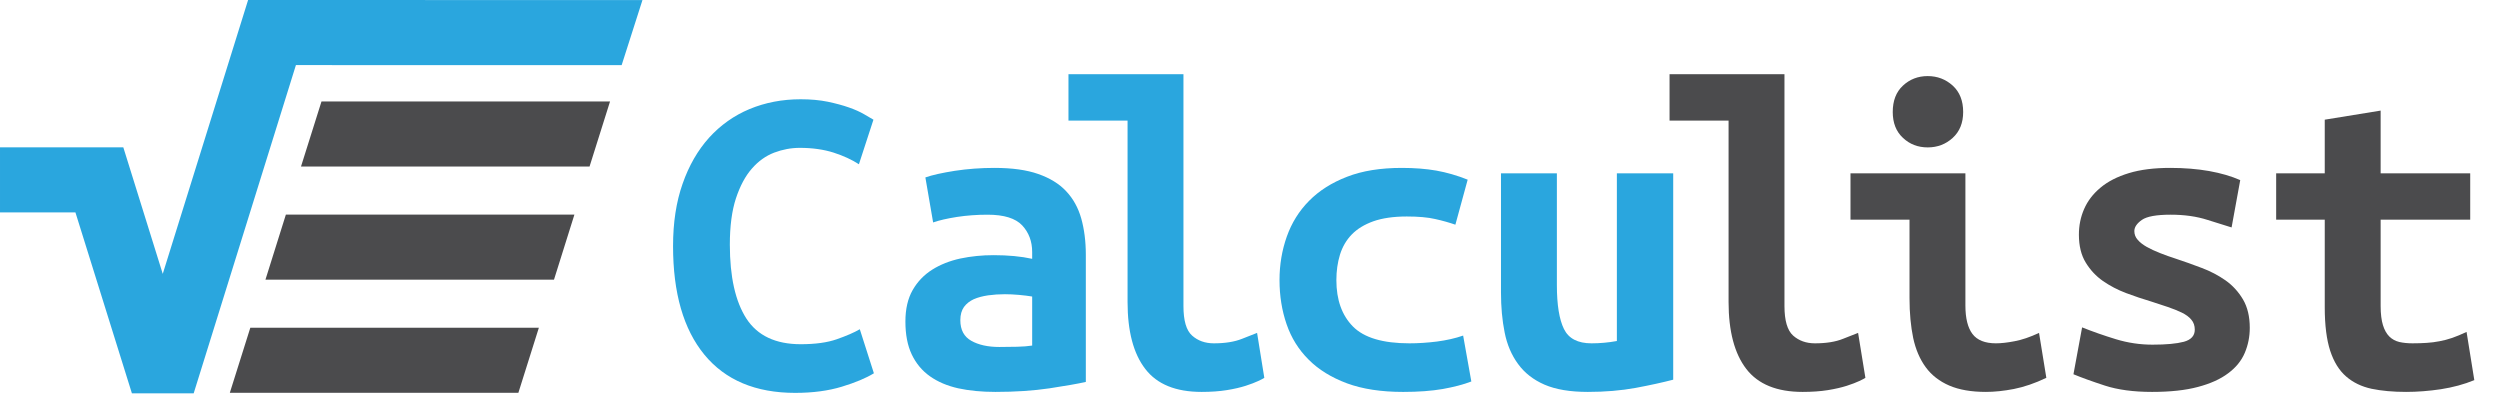
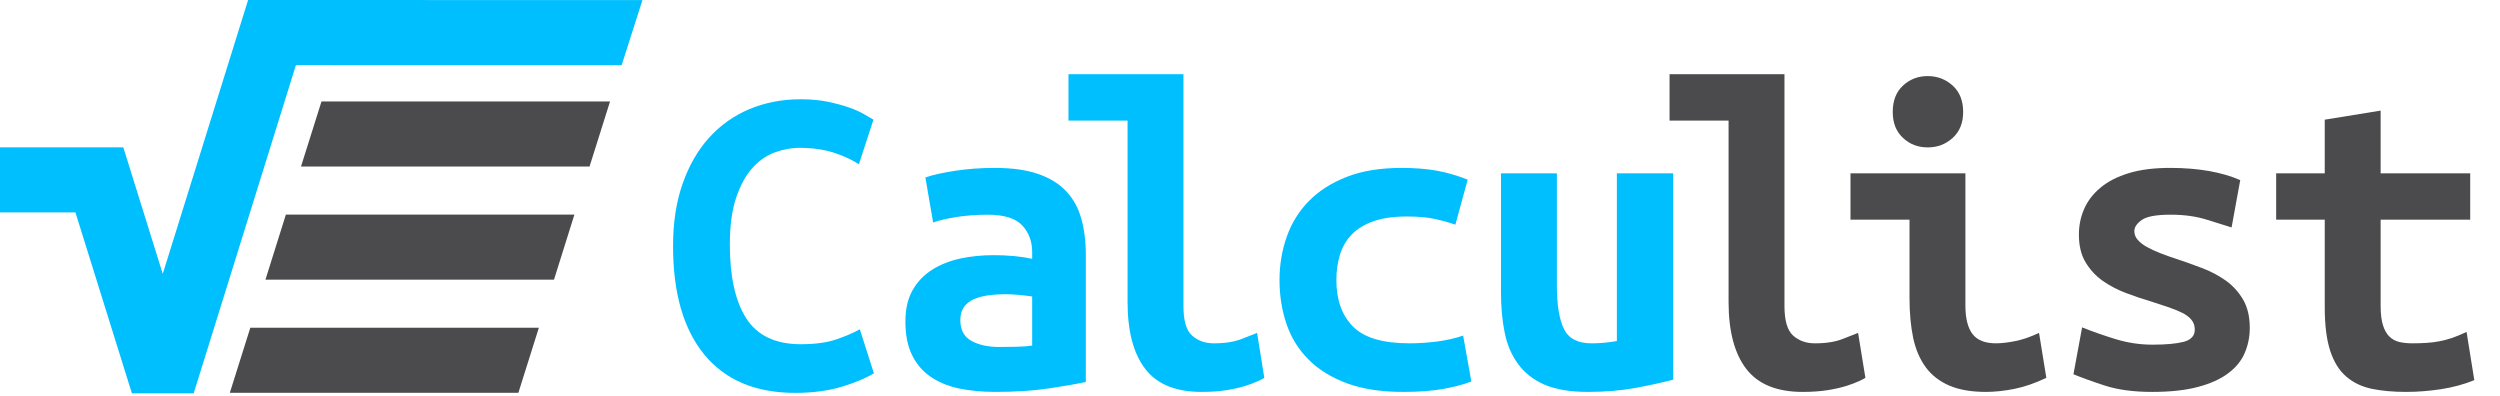
<svg xmlns="http://www.w3.org/2000/svg" width="720" height="114" clip-rule="evenodd">
  <defs>
    <style type="text/css">
    
-      .fil1 {fill:#2AA6DE}
+      .fil1 {fill:#00bfff}
     .fil0 {fill:#4B4B4D}
-      .fil2 {fill:#2AA6DE;fill-rule:nonzero}
+      .fil2 {fill:#00bfff;fill-rule:nonzero}
     .fil3 {fill:#4B4B4D;fill-rule:nonzero}
    
   </style>
  </defs>
  <g id="logo">
    <g id="icon">
      <path stroke="null" id="sqrt" d="m71.447,-0l0,0l0,0l0,0l0,0.021l-24.574,78.852l-11.353,-36.421l-0.021,0l0,-0.021l-35.498,0l0,18.736l21.72,0l16.268,52.11l17.792,0l29.446,-94.541l10.366,0l0,0.021l83.445,0l5.988,-18.736c-37.494,0 -76.062,-0.021 -113.578,-0.021l0,0l-0,0z" class="fil1" />
      <polygon stroke="null" id="item0" points="175.689,29.231 92.588,29.231 86.686,47.968 169.787,47.968 " class="fil0" />
      <polygon stroke="null" id="item1" points="165.43,61.811 82.329,61.811 76.448,80.547 159.549,80.547 " class="fil0" />
      <polygon stroke="null" id="item2" points="155.193,94.39 72.091,94.39 66.189,113.127 149.291,113.127 " class="fil0" />
    </g>
    <g id="text">
      <path stroke="null" id="c0" d="m229.038,113.149c-11.418,0 -20.153,-3.67 -26.184,-11.01c-6.009,-7.319 -9.014,-17.749 -9.014,-31.27c0,-6.718 0.901,-12.706 2.747,-17.942c1.824,-5.237 4.378,-9.658 7.641,-13.285c3.284,-3.606 7.168,-6.374 11.654,-8.241c4.507,-1.867 9.4,-2.812 14.723,-2.812c2.876,0 5.473,0.236 7.791,0.708c2.318,0.494 4.335,1.03 6.095,1.653c1.738,0.601 3.198,1.266 4.378,1.953c1.18,0.708 2.082,1.223 2.683,1.567l-4.185,12.834c-2.017,-1.309 -4.421,-2.425 -7.276,-3.348c-2.833,-0.901 -6.074,-1.374 -9.744,-1.374c-2.533,0 -5.001,0.472 -7.383,1.374c-2.404,0.923 -4.55,2.447 -6.417,4.593c-1.889,2.146 -3.412,5.001 -4.593,8.563c-1.18,3.584 -1.76,8.027 -1.76,13.349c0,9.25 1.588,16.354 4.765,21.29c3.198,4.915 8.413,7.383 15.646,7.383c4.185,0 7.662,-0.472 10.409,-1.438c2.747,-0.966 4.958,-1.91 6.61,-2.876l4.056,12.684c-2.275,1.395 -5.344,2.683 -9.229,3.863c-3.885,1.18 -8.349,1.781 -13.414,1.781l0,0l0,0l-0,0l0,-0z" class="fil2" fill="black" />
      <path stroke="null" id="a0" d="m286.406,48.355c5.065,0 9.272,0.579 12.62,1.76c3.37,1.18 6.052,2.833 8.048,4.979c2.017,2.146 3.455,4.743 4.335,7.855c0.858,3.091 1.309,6.567 1.309,10.409l0,36.636c-2.361,0.537 -5.859,1.137 -10.474,1.846c-4.636,0.687 -9.83,1.03 -15.582,1.03c-3.928,0 -7.49,-0.343 -10.667,-1.03c-3.176,-0.708 -5.902,-1.867 -8.177,-3.477c-2.275,-1.61 -4.013,-3.713 -5.237,-6.288c-1.223,-2.575 -1.824,-5.73 -1.824,-9.486c0,-3.584 0.687,-6.589 2.082,-9.036c1.395,-2.447 3.284,-4.4 5.623,-5.881c2.361,-1.481 5.065,-2.554 8.113,-3.219c3.069,-0.644 6.245,-0.966 9.572,-0.966c4.185,0 7.898,0.343 11.117,1.052l0,-1.975c0,-3.048 -0.966,-5.602 -2.876,-7.662c-1.932,-2.039 -5.237,-3.069 -9.958,-3.069c-3.048,0 -5.988,0.215 -8.821,0.644c-2.833,0.451 -5.129,0.966 -6.868,1.588l-2.232,-12.963c1.996,-0.708 4.85,-1.331 8.499,-1.91c3.67,-0.558 7.469,-0.837 11.396,-0.837l0,0l0,0l-0,0l0,0zm1.438,51.574c1.738,0 3.455,-0.021 5.108,-0.064c1.653,-0.043 3.091,-0.15 4.314,-0.343l0,-14.122c-1.052,-0.172 -2.318,-0.343 -3.799,-0.472c-1.481,-0.129 -2.833,-0.193 -4.056,-0.193c-1.653,0 -3.262,0.107 -4.829,0.322c-1.588,0.236 -2.962,0.601 -4.142,1.116c-1.159,0.537 -2.103,1.266 -2.812,2.232c-0.687,0.966 -1.052,2.232 -1.052,3.799c0,2.79 1.052,4.765 3.155,5.945c2.082,1.18 4.786,1.781 8.113,1.781l0,0l0,0l0,0l0,-0z" class="fil2" />
      <path stroke="null" id="l0" d="m364.121,108.813c-0.258,0.193 -0.837,0.494 -1.76,0.923c-0.923,0.429 -2.125,0.901 -3.606,1.374c-1.481,0.472 -3.284,0.901 -5.43,1.245c-2.125,0.343 -4.55,0.515 -7.254,0.515c-7.426,0 -12.834,-2.189 -16.225,-6.61c-3.412,-4.4 -5.108,-10.838 -5.108,-19.294l0,-52.239l-17.019,0l0,-13.349l33.116,0l0,66.769c0,4.185 0.816,7.018 2.49,8.499c1.653,1.481 3.756,2.232 6.267,2.232c3.241,0 5.945,-0.429 8.134,-1.309c2.168,-0.88 3.606,-1.438 4.314,-1.696l2.082,12.942l0,0l0,0z" class="fil2" />
      <path stroke="null" id="c1" d="m368.499,80.677c0,-4.443 0.708,-8.628 2.103,-12.555c1.395,-3.928 3.52,-7.362 6.417,-10.28c2.876,-2.919 6.524,-5.237 10.924,-6.932c4.4,-1.717 9.658,-2.554 15.775,-2.554c3.67,0 6.975,0.258 9.937,0.773c2.983,0.537 5.988,1.395 9.036,2.618l-3.541,12.963c-1.738,-0.601 -3.67,-1.159 -5.816,-1.631c-2.146,-0.494 -4.872,-0.73 -8.177,-0.73c-3.842,0 -7.04,0.472 -9.615,1.374c-2.575,0.923 -4.657,2.189 -6.224,3.799c-1.567,1.61 -2.704,3.563 -3.412,5.838c-0.687,2.254 -1.03,4.7 -1.03,7.319c0,5.666 1.588,10.13 4.765,13.349c3.198,3.241 8.628,4.85 16.29,4.85c2.533,0 5.172,-0.172 7.92,-0.515c2.747,-0.365 5.258,-0.923 7.533,-1.717l2.361,13.221c-2.275,0.88 -5.022,1.588 -8.241,2.168c-3.241,0.558 -7.04,0.837 -11.396,0.837c-6.288,0 -11.675,-0.816 -16.161,-2.468c-4.486,-1.674 -8.177,-3.928 -11.053,-6.825c-2.897,-2.876 -5.001,-6.267 -6.353,-10.195c-1.352,-3.928 -2.039,-8.156 -2.039,-12.706l0,0l0,-0l-0,-0z" class="fil2" />
      <path stroke="null" id="u0" d="m481.883,109.35c-2.962,0.773 -6.567,1.567 -10.795,2.361c-4.228,0.773 -8.821,1.159 -13.8,1.159c-5.065,0 -9.207,-0.687 -12.448,-2.082c-3.219,-1.395 -5.773,-3.391 -7.641,-5.966c-1.889,-2.575 -3.176,-5.602 -3.863,-9.078c-0.708,-3.498 -1.052,-7.34 -1.052,-11.525l0,-34.296l16.097,0l0,32.193c0,5.687 0.687,9.894 2.039,12.641c1.352,2.747 3.992,4.121 7.92,4.121c2.425,0 4.872,-0.215 7.319,-0.665l0,-48.29l16.225,0l0,59.429l0,0l0,0l0,0z" class="fil2" />
      <path stroke="null" id="l1" d="m537.234,108.813c-0.258,0.193 -0.858,0.494 -1.76,0.923c-0.923,0.429 -2.125,0.901 -3.606,1.374c-1.481,0.472 -3.305,0.901 -5.43,1.245c-2.146,0.343 -4.571,0.515 -7.276,0.515c-7.404,0 -12.813,-2.189 -16.225,-6.61c-3.391,-4.4 -5.108,-10.838 -5.108,-19.294l0,-52.239l-16.998,0l0,-13.349l33.095,0l0,66.769c0,4.185 0.837,7.018 2.49,8.499c1.674,1.481 3.756,2.232 6.288,2.232c3.241,0 5.945,-0.429 8.113,-1.309c2.189,-0.88 3.627,-1.438 4.314,-1.696l2.103,12.942l0,0l0,0l0,0l-0,0z" class="fil3" />
      <path stroke="null" id="i0" d="m589.344,108.813c-3.305,1.588 -6.439,2.64 -9.357,3.219c-2.919,0.558 -5.602,0.837 -8.048,0.837c-4.185,0 -7.705,-0.601 -10.538,-1.824c-2.833,-1.223 -5.108,-2.983 -6.803,-5.301c-1.696,-2.318 -2.897,-5.129 -3.606,-8.435c-0.687,-3.327 -1.052,-7.125 -1.052,-11.396l0,-22.643l-16.998,0l0,-13.349l33.095,0l0,38.095c0,3.649 0.687,6.396 2.039,8.177c1.352,1.781 3.606,2.683 6.739,2.683c1.481,0 3.284,-0.193 5.366,-0.601c2.103,-0.386 4.464,-1.18 7.061,-2.404l2.103,12.942l0,0l0,0l0,0l0,0z" class="fil3" />
      <path stroke="null" id="i0dot" d="m565.392,32.258c0,3.133 -1.009,5.623 -3.005,7.447c-2.017,1.846 -4.421,2.747 -7.211,2.747c-2.79,0 -5.172,-0.901 -7.125,-2.747c-1.975,-1.824 -2.94,-4.314 -2.94,-7.447c0,-3.241 0.966,-5.773 2.94,-7.598c1.953,-1.824 4.335,-2.747 7.125,-2.747c2.79,0 5.194,0.923 7.211,2.747c1.996,1.824 3.005,4.357 3.005,7.598z" class="fil3" />
      <path stroke="null" id="s0" d="m619.928,99.263c3.928,0 6.932,-0.279 9.036,-0.837c2.082,-0.579 3.133,-1.738 3.133,-3.477c0,-1.137 -0.322,-2.103 -0.987,-2.876c-0.644,-0.794 -1.567,-1.459 -2.747,-2.039c-1.159,-0.558 -2.533,-1.116 -4.056,-1.631c-1.524,-0.515 -3.112,-1.052 -4.765,-1.567c-2.361,-0.708 -4.765,-1.502 -7.211,-2.425c-2.447,-0.923 -4.657,-2.082 -6.675,-3.477c-1.996,-1.395 -3.649,-3.155 -4.958,-5.301c-1.309,-2.125 -1.975,-4.808 -1.975,-8.048c0,-2.618 0.494,-5.087 1.502,-7.383c1.009,-2.318 2.575,-4.378 4.722,-6.16c2.125,-1.781 4.85,-3.176 8.177,-4.185c3.305,-1.009 7.276,-1.502 11.911,-1.502c4.013,0 7.748,0.3 11.182,0.901c3.455,0.622 6.439,1.502 8.971,2.618l-2.49,13.628c-1.481,-0.451 -3.799,-1.159 -6.932,-2.168c-3.133,-1.009 -6.675,-1.502 -10.602,-1.502c-4.099,0 -6.868,0.494 -8.306,1.502c-1.438,1.009 -2.168,2.082 -2.168,3.219c0,0.944 0.322,1.803 0.987,2.533c0.644,0.751 1.524,1.417 2.618,2.039c1.095,0.601 2.361,1.202 3.799,1.76c1.438,0.579 2.983,1.116 4.636,1.653c2.361,0.773 4.808,1.653 7.34,2.618c2.533,0.944 4.808,2.146 6.868,3.584c2.039,1.438 3.734,3.284 5.044,5.494c1.309,2.232 1.953,4.958 1.953,8.199c0,2.511 -0.472,4.915 -1.438,7.19c-0.966,2.275 -2.554,4.228 -4.786,5.881c-2.211,1.674 -5.108,2.983 -8.692,3.928c-3.584,0.966 -7.984,1.438 -13.221,1.438c-5.323,0 -9.851,-0.601 -13.607,-1.824c-3.756,-1.223 -6.761,-2.318 -9.036,-3.262l2.49,-13.5c3.048,1.223 6.31,2.361 9.744,3.412c3.455,1.052 6.954,1.567 10.538,1.567l0,0l0,0l0,-0l-0,0z" class="fil3" />
      <path stroke="null" id="t0" d="m669.527,63.271l-13.993,0l0,-13.349l13.993,0l0,-15.453l16.097,-2.618l0,18.071l25.797,0l0,13.349l-25.797,0l0,24.875c0,2.254 0.236,4.099 0.665,5.494c0.429,1.395 1.052,2.49 1.824,3.262c0.794,0.794 1.76,1.309 2.876,1.588c1.137,0.258 2.404,0.386 3.799,0.386c1.481,0 2.854,-0.043 4.121,-0.129c1.266,-0.086 2.49,-0.236 3.67,-0.472c1.18,-0.215 2.404,-0.537 3.67,-0.966c1.266,-0.451 2.64,-1.009 4.121,-1.717l2.232,13.886c-2.962,1.223 -6.181,2.082 -9.636,2.618c-3.434,0.515 -6.782,0.773 -10.001,0.773c-3.756,0 -7.061,-0.3 -9.958,-0.901c-2.876,-0.622 -5.323,-1.803 -7.319,-3.541c-2.017,-1.738 -3.541,-4.207 -4.593,-7.404c-1.03,-3.176 -1.567,-7.34 -1.567,-12.491l0,-25.261l0,0l0,0l-0,-0l0,-0z" class="fil3" />
    </g>
  </g>
</svg>
